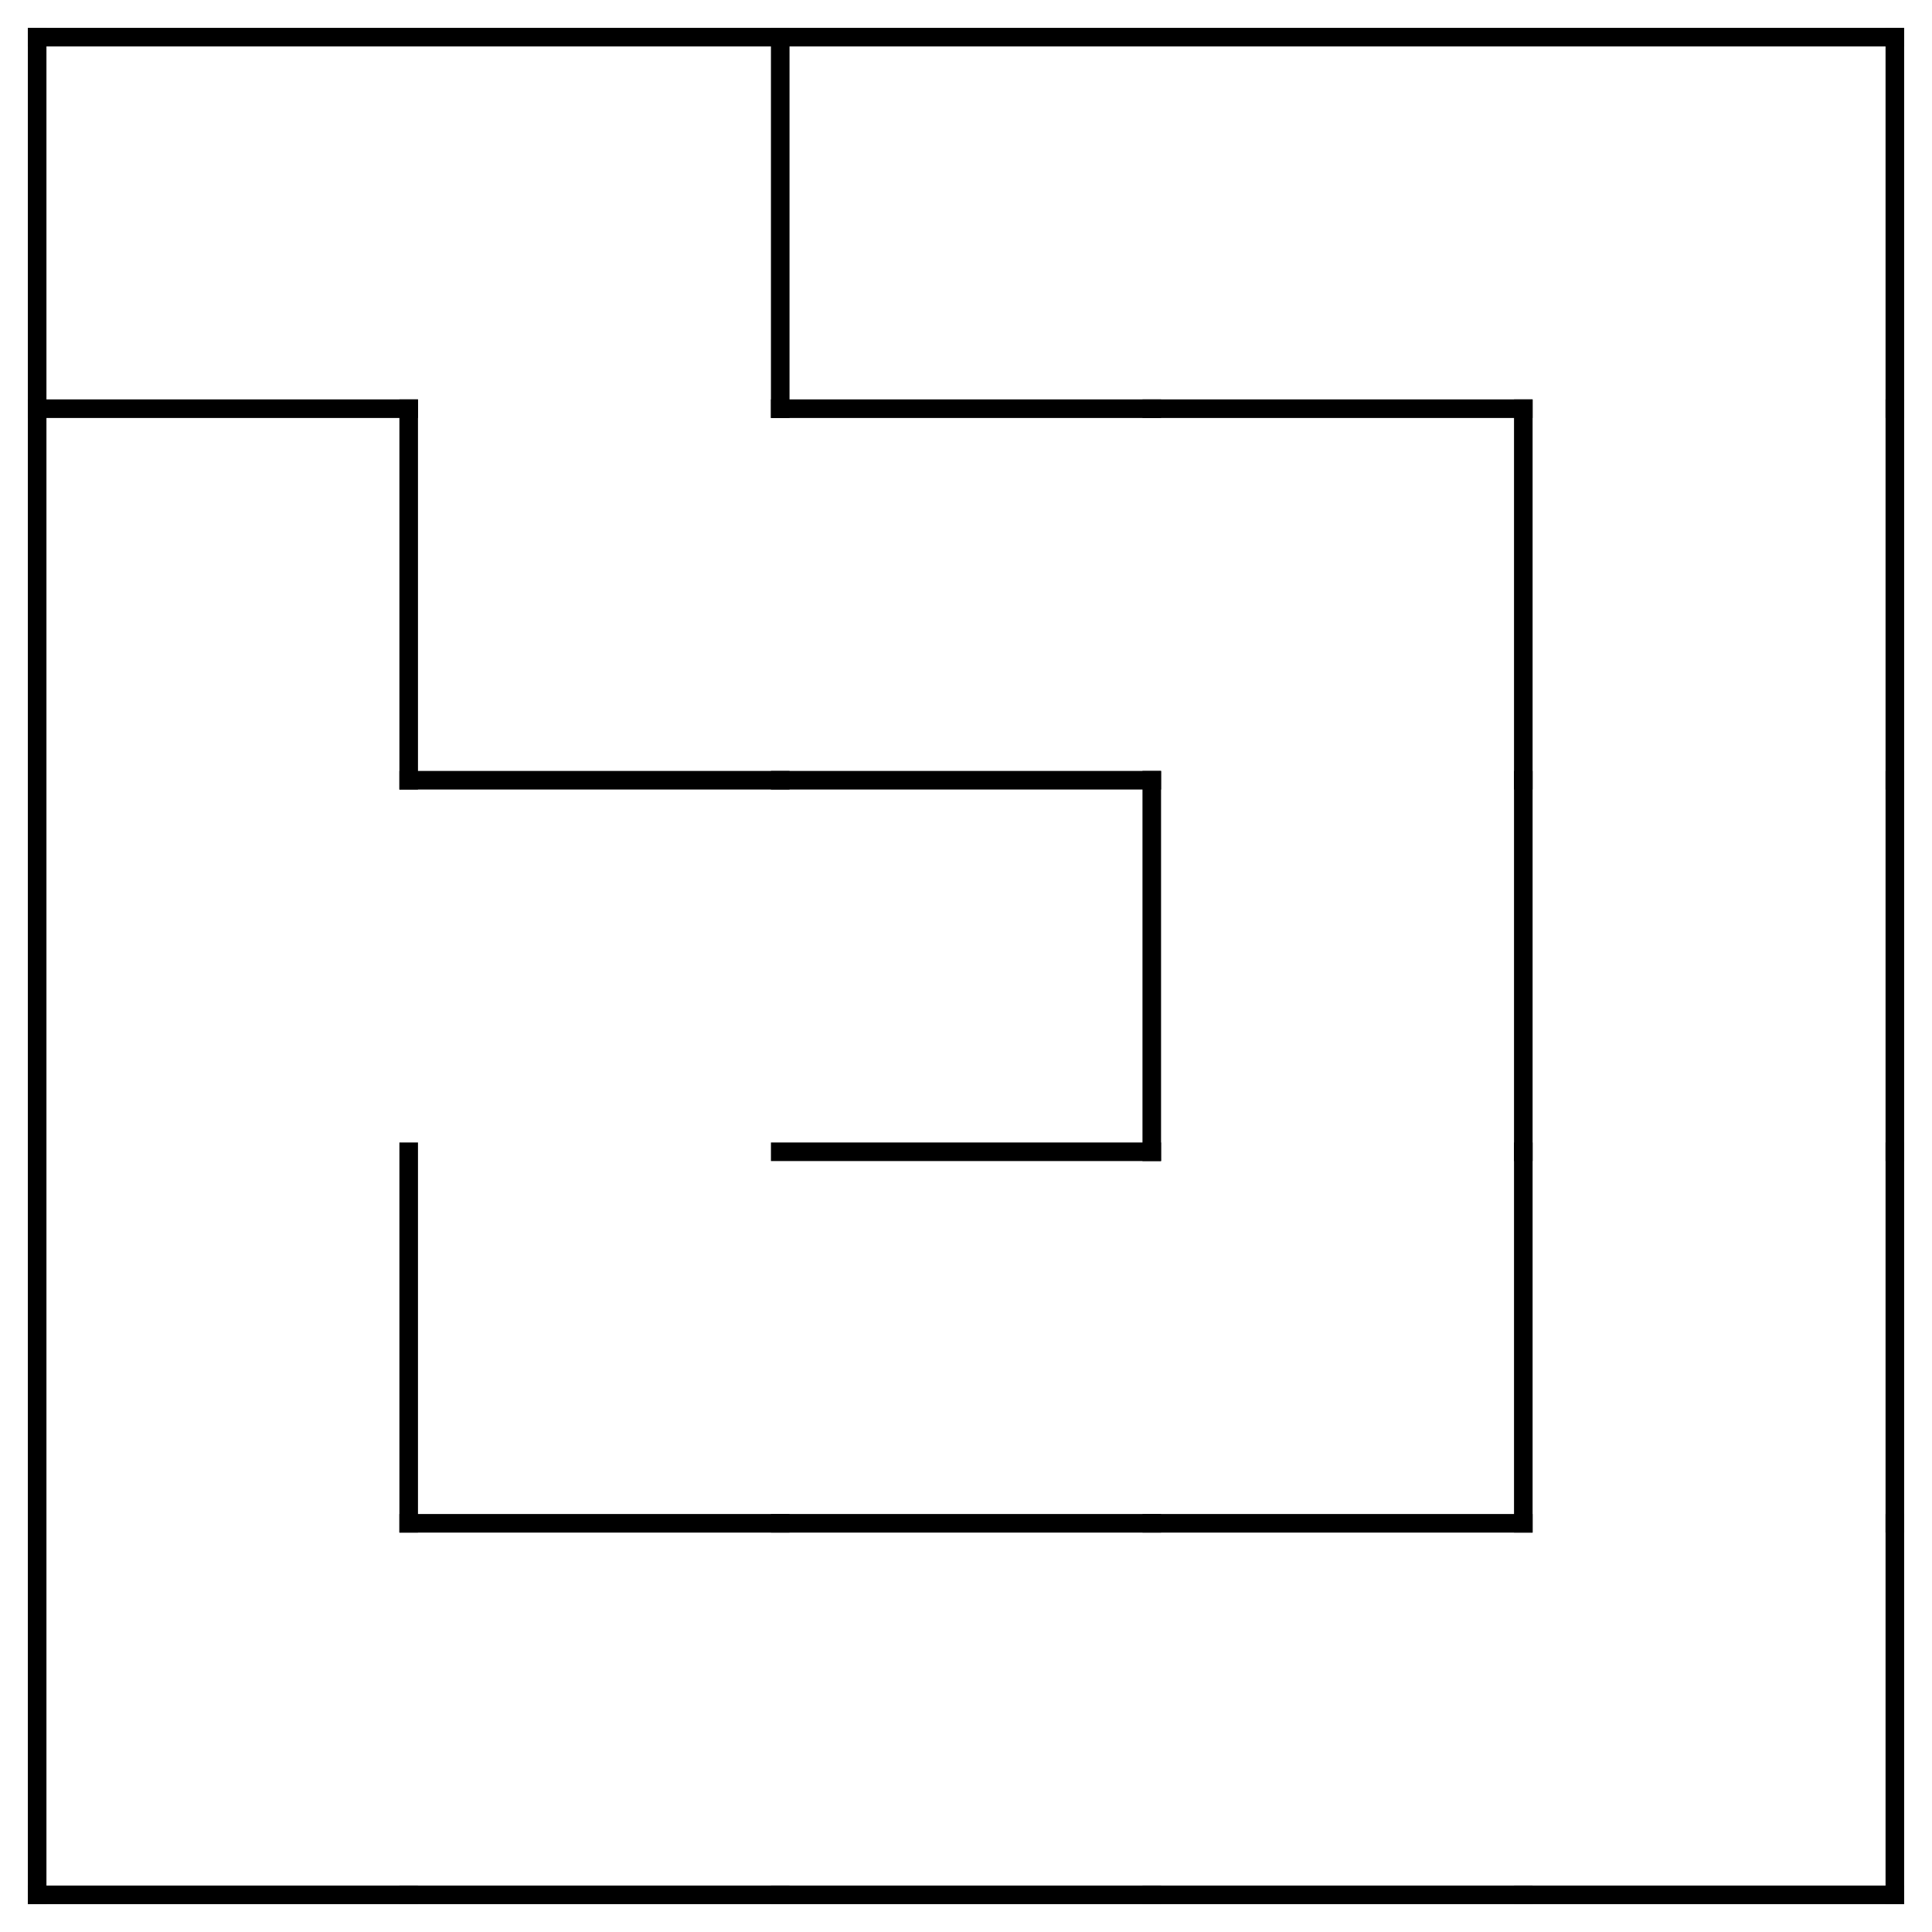
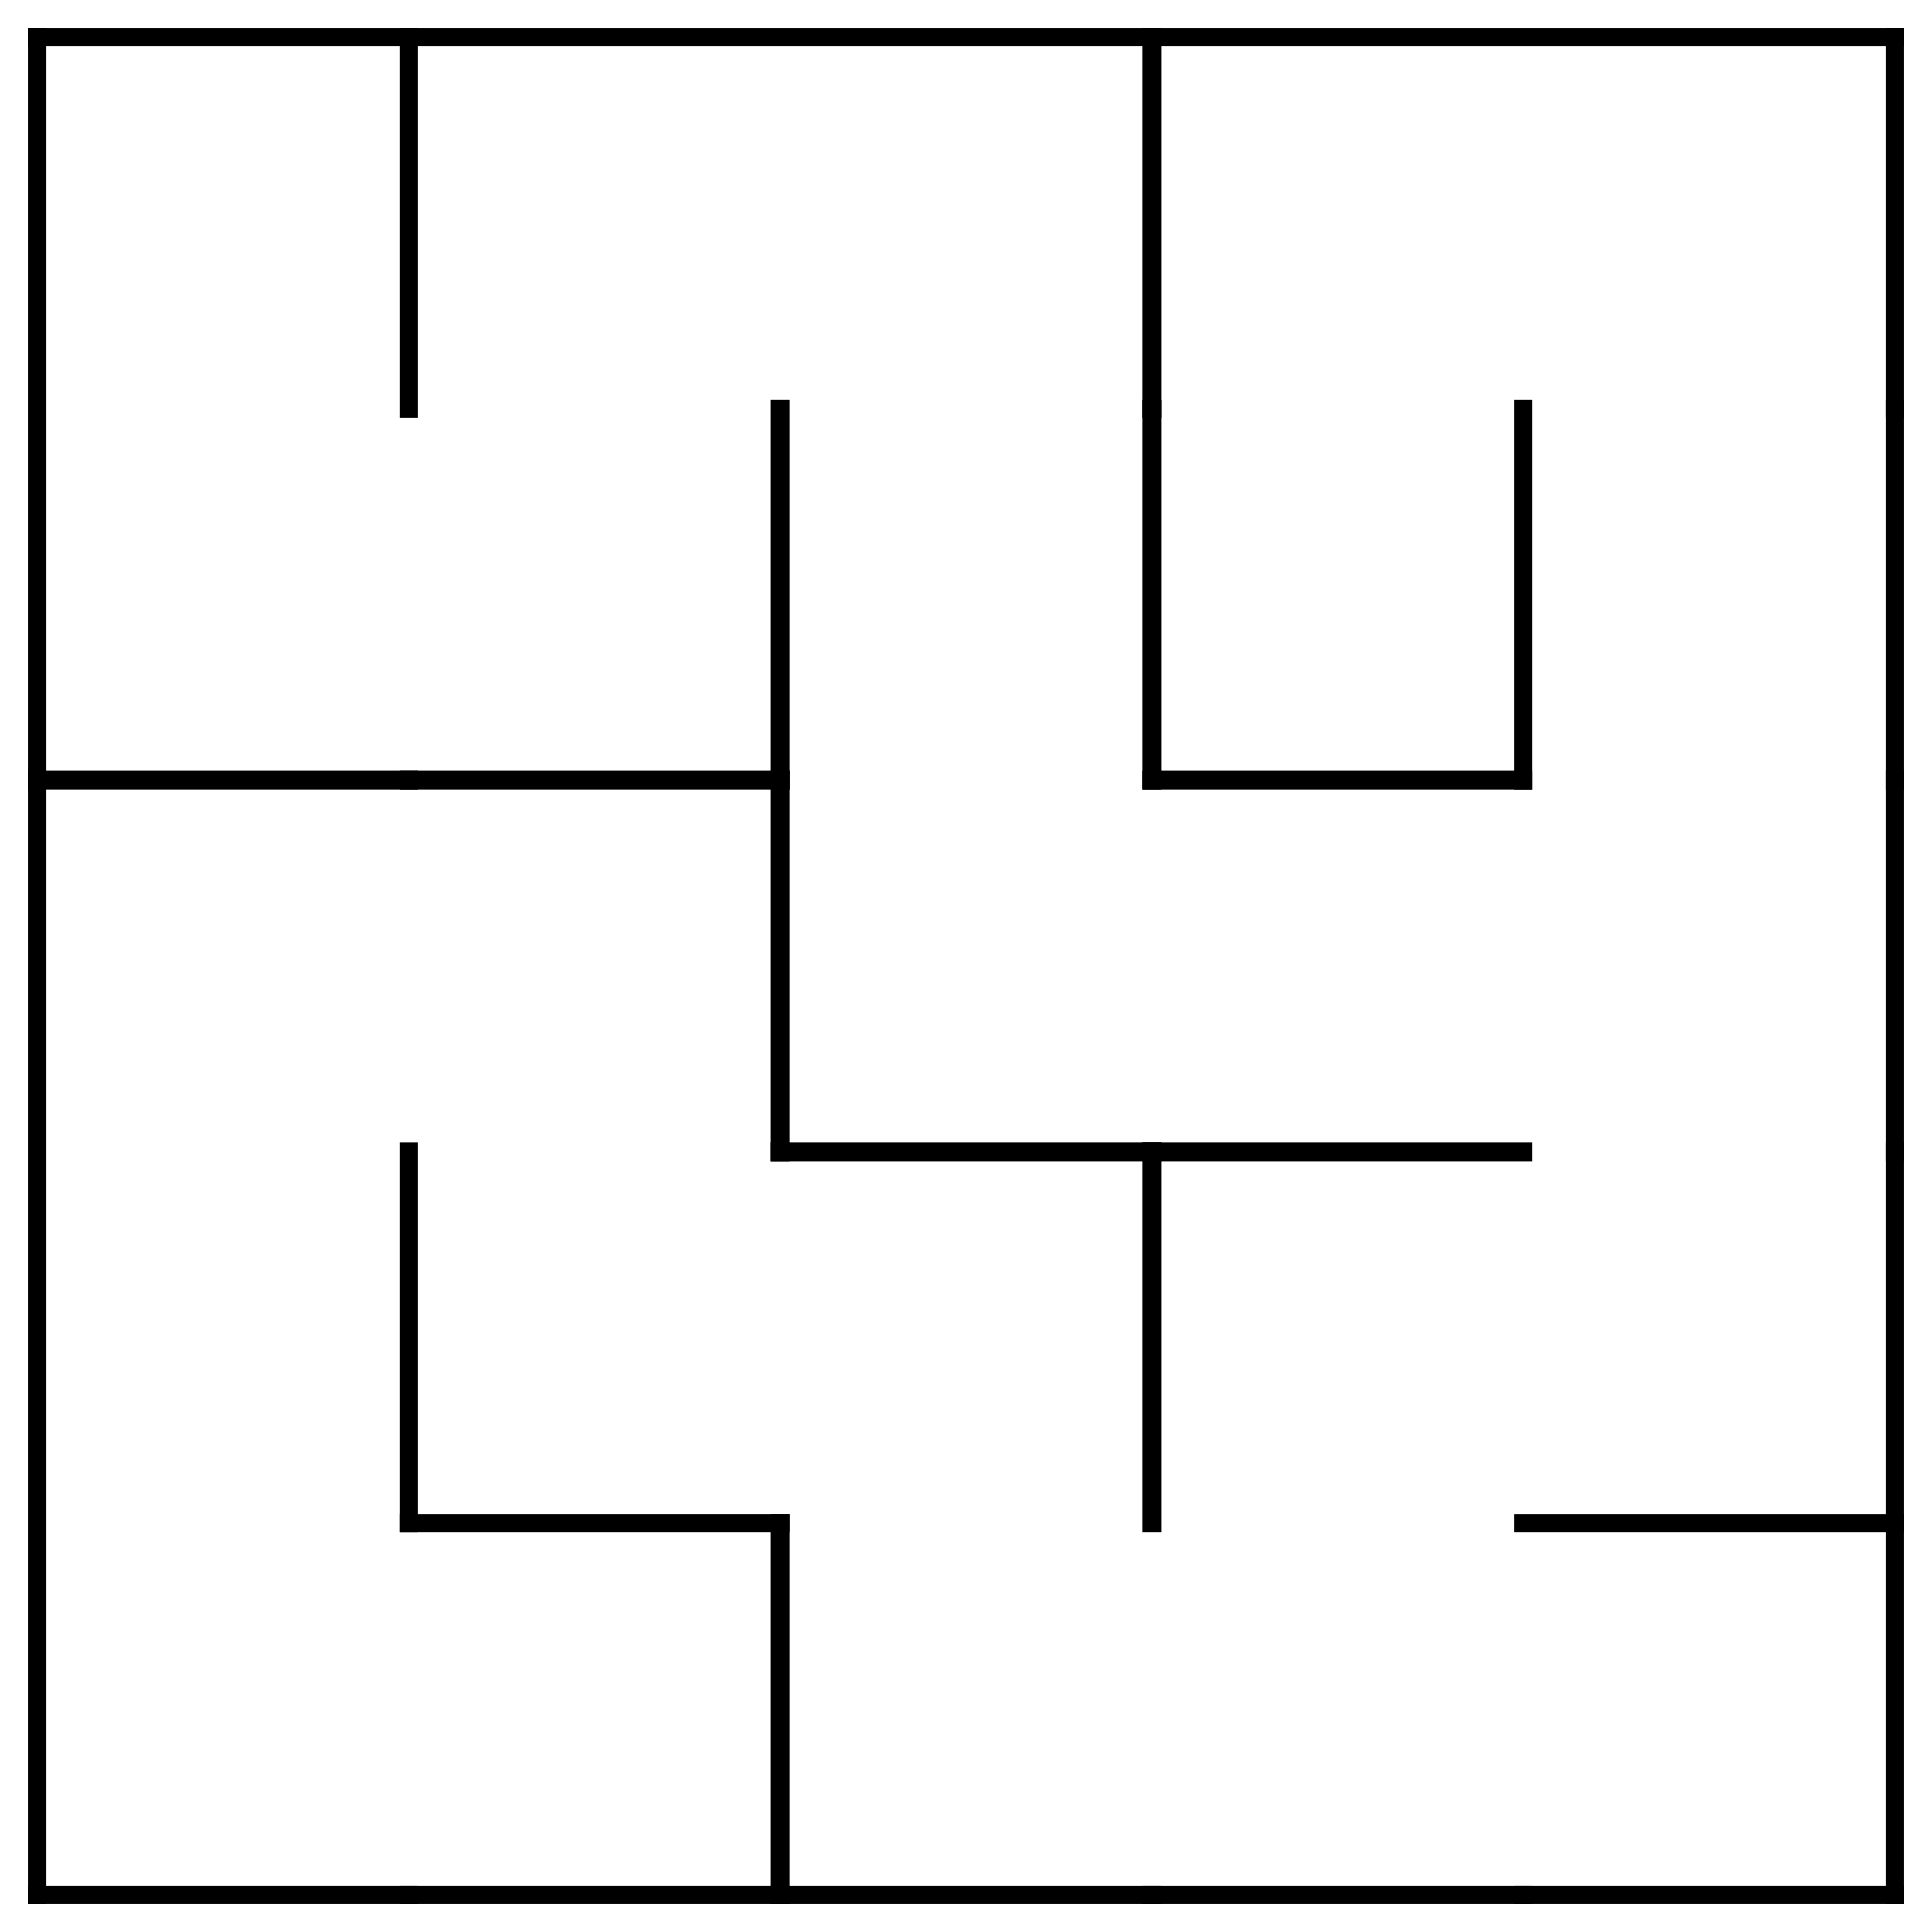
<svg xmlns="http://www.w3.org/2000/svg" width="520" height="520" viewBox="-10 -10 520 520">
  <defs>
    <style type="text/css">
line {
    stroke: #000000;
    stroke-linecap: square;
    stroke-width: 5;
}
</style>
  </defs>
-   <line x1="0.0" y1="100.0" x2="100.0" y2="100.0" />
-   <line x1="100.0" y1="100.0" x2="100.0" y2="200.0" />
+   <line x1="100.0" y1="0.0" x2="100.0" y2="100.0" />
+   <line x1="0.0" y1="200.0" x2="100.0" y2="200.0" />
  <line x1="100.0" y1="300.0" x2="100.0" y2="400.0" />
  <line x1="0.0" y1="500.0" x2="100.0" y2="500.0" />
-   <line x1="200.0" y1="0.0" x2="200.0" y2="100.0" />
  <line x1="100.0" y1="200.0" x2="200.0" y2="200.0" />
+   <line x1="200.0" y1="100.0" x2="200.0" y2="200.0" />
+   <line x1="200.0" y1="200.0" x2="200.0" y2="300.0" />
  <line x1="100.0" y1="400.0" x2="200.0" y2="400.0" />
  <line x1="100.0" y1="500.0" x2="200.0" y2="500.0" />
-   <line x1="200.0" y1="100.0" x2="300.0" y2="100.0" />
-   <line x1="200.0" y1="200.0" x2="300.0" y2="200.0" />
+   <line x1="200.0" y1="400.0" x2="200.0" y2="500.0" />
+   <line x1="300.0" y1="0.0" x2="300.0" y2="100.0" />
+   <line x1="300.0" y1="100.0" x2="300.0" y2="200.0" />
  <line x1="200.0" y1="300.0" x2="300.0" y2="300.0" />
-   <line x1="300.0" y1="200.0" x2="300.0" y2="300.0" />
-   <line x1="200.0" y1="400.0" x2="300.0" y2="400.0" />
+   <line x1="300.0" y1="300.0" x2="300.0" y2="400.0" />
  <line x1="200.0" y1="500.0" x2="300.0" y2="500.0" />
-   <line x1="300.0" y1="100.0" x2="400.0" y2="100.0" />
+   <line x1="300.0" y1="200.0" x2="400.0" y2="200.0" />
  <line x1="400.0" y1="100.0" x2="400.0" y2="200.0" />
-   <line x1="400.0" y1="200.0" x2="400.0" y2="300.0" />
-   <line x1="300.0" y1="400.0" x2="400.0" y2="400.0" />
-   <line x1="400.0" y1="300.0" x2="400.0" y2="400.0" />
+   <line x1="300.0" y1="300.0" x2="400.0" y2="300.0" />
  <line x1="300.0" y1="500.0" x2="400.0" y2="500.0" />
  <line x1="500.0" y1="0.0" x2="500.0" y2="100.0" />
  <line x1="500.0" y1="100.0" x2="500.0" y2="200.0" />
  <line x1="500.0" y1="200.0" x2="500.0" y2="300.0" />
+   <line x1="400.0" y1="400.0" x2="500.0" y2="400.0" />
  <line x1="500.0" y1="300.0" x2="500.0" y2="400.0" />
  <line x1="400.0" y1="500.0" x2="500.0" y2="500.0" />
  <line x1="500.0" y1="400.0" x2="500.0" y2="500.0" />
  <line x1="0" y1="0" x2="500" y2="0" />
  <line x1="0" y1="0" x2="0" y2="500" />
</svg>
